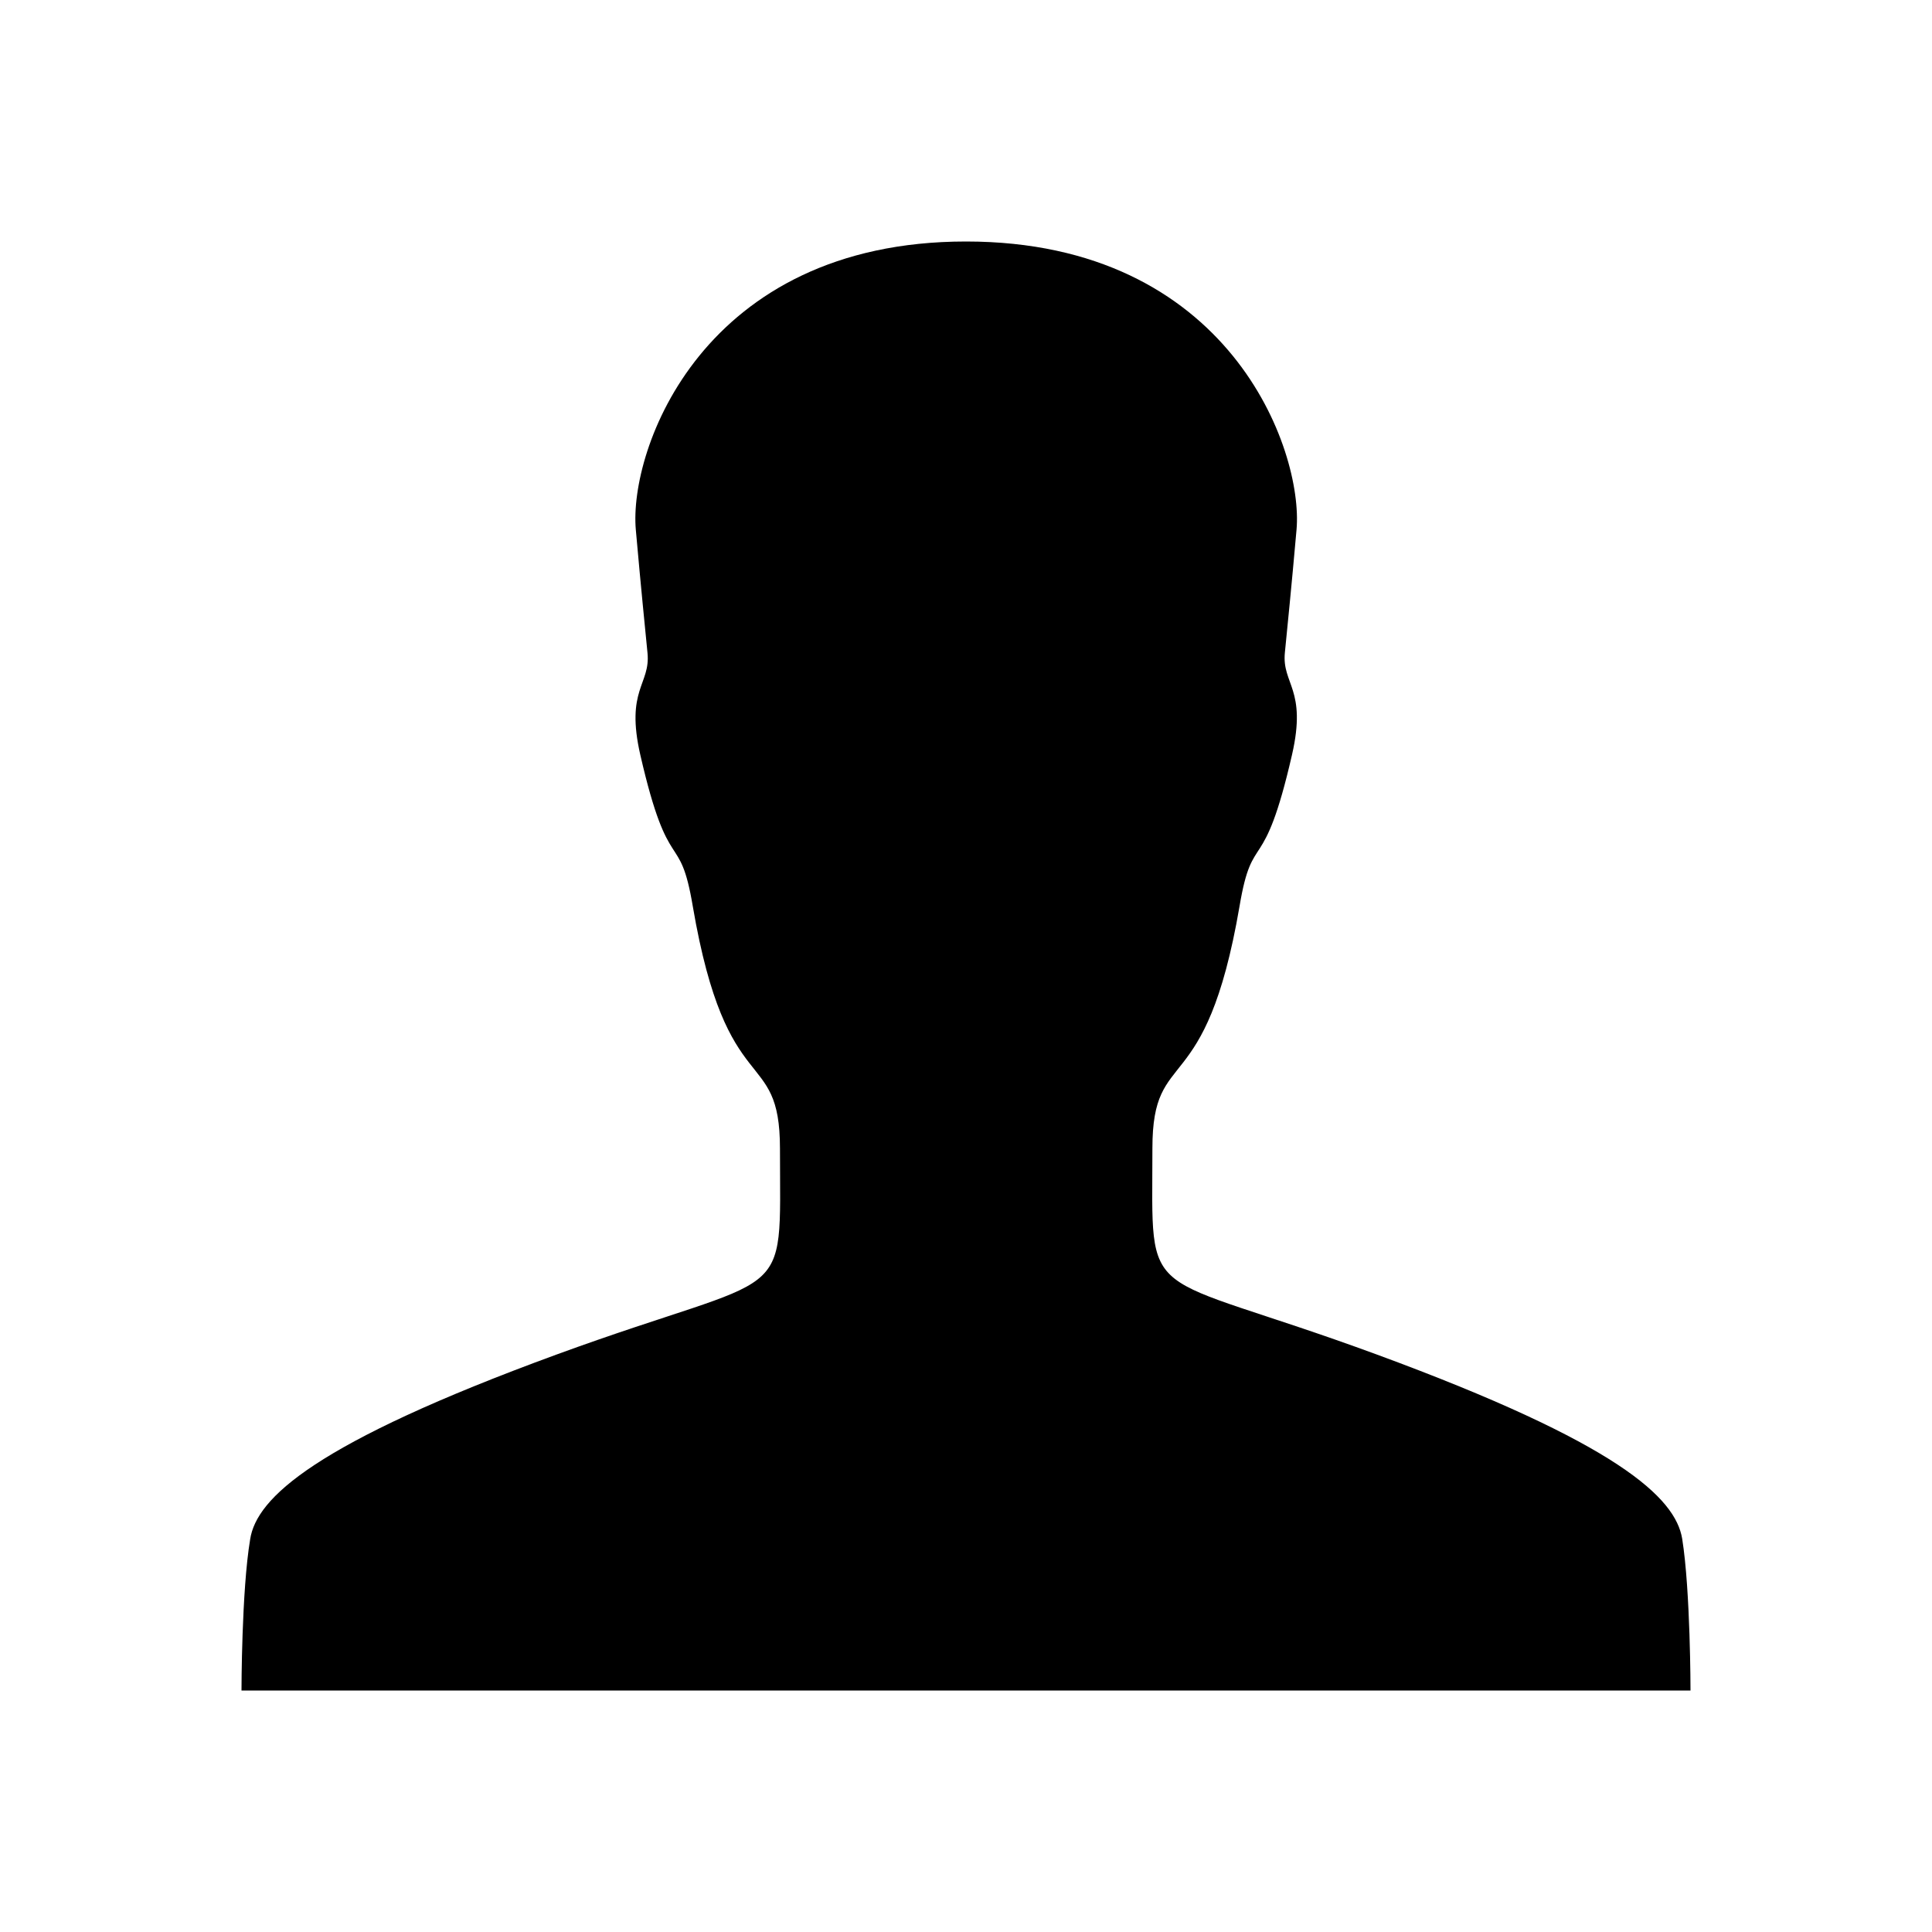
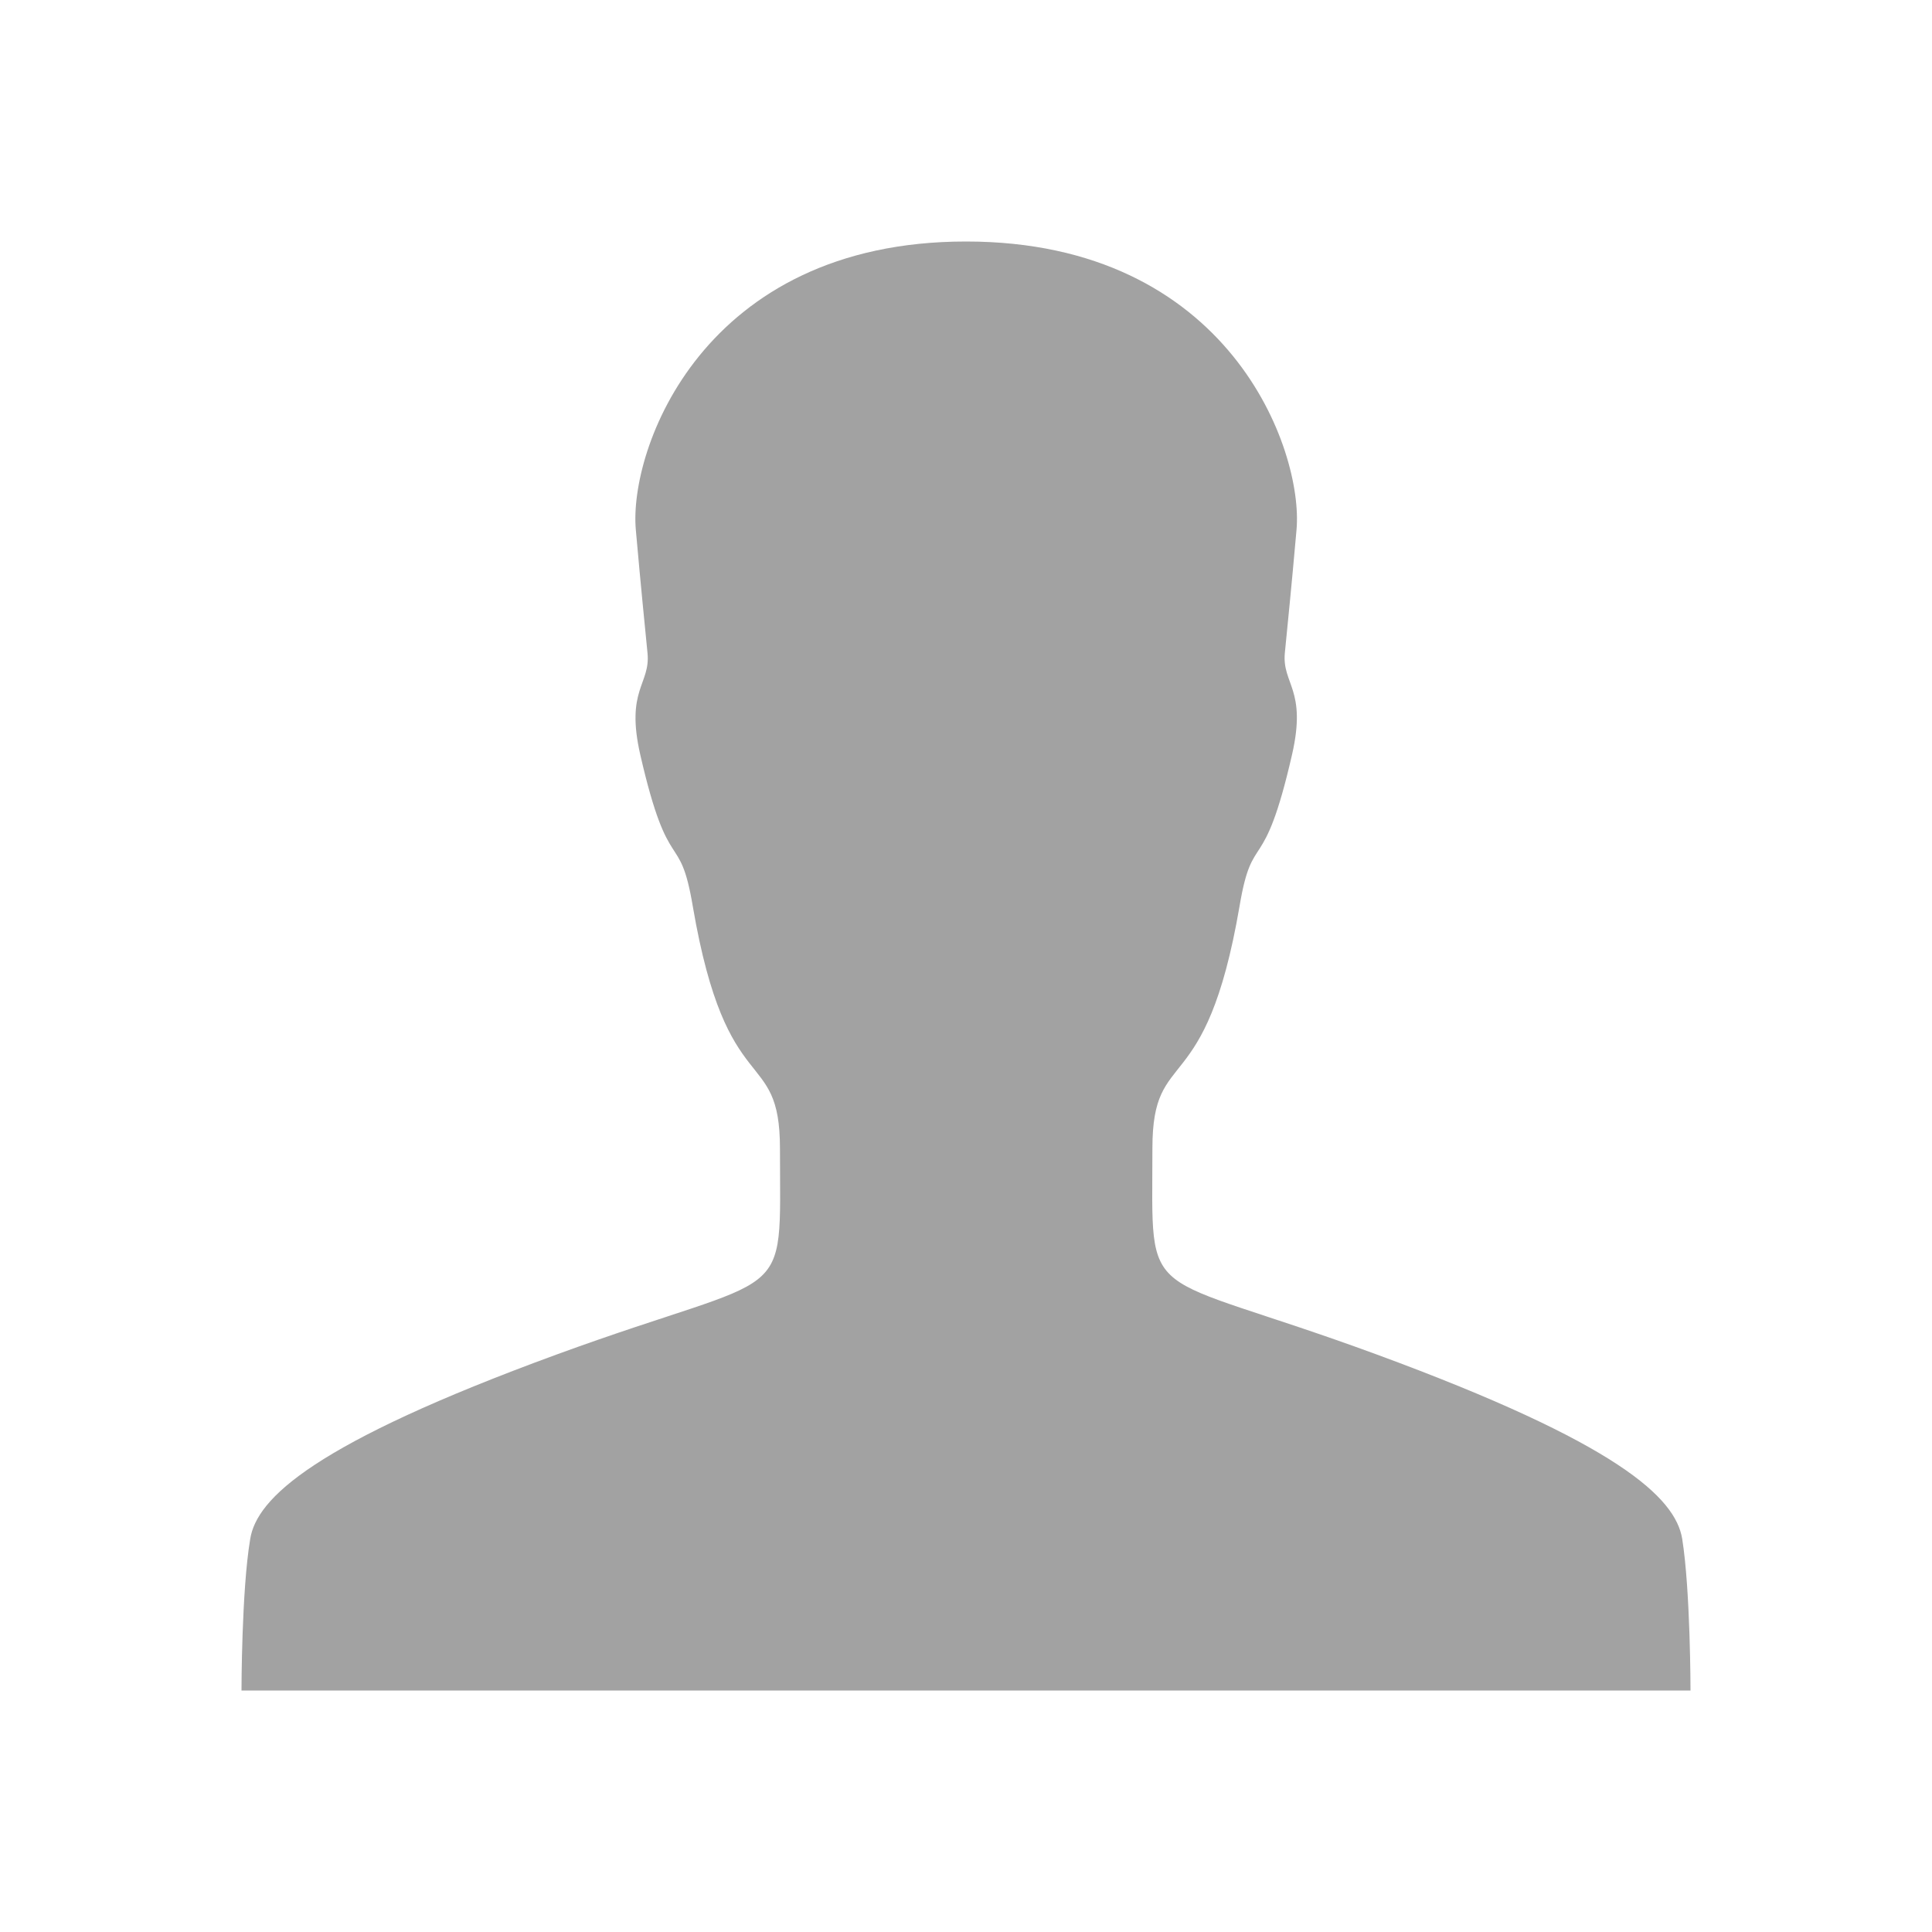
<svg xmlns="http://www.w3.org/2000/svg" height="512px" id="Layer_1" style="enable-background:new 0 0 512 512;" version="1.1" viewBox="0 0 512 512" width="512px" xml:space="preserve">
-   <path d="M448,448c0,0,0-26.4-2.2-40.2c-1.8-10.9-16.9-25.3-81.1-48.9c-63.2-23.2-59.3-11.9-59.3-54.6c0-27.7,14.1-11.6,23.1-64.2  c3.5-20.7,6.3-6.9,13.9-40.1c4-17.4-2.7-18.7-1.9-27c0.8-8.3,1.6-15.7,3.1-32.7C345.4,119.3,325.9,64,256,64  c-69.9,0-89.4,55.3-87.5,76.4c1.5,16.9,2.3,24.4,3.1,32.7c0.8,8.3-5.9,9.6-1.9,27c7.6,33.1,10.4,19.3,13.9,40.1  c9,52.6,23.1,36.5,23.1,64.2c0,42.8,3.9,31.5-59.3,54.6c-64.2,23.5-79.4,38-81.1,48.9C64,421.6,64,448,64,448h192H448z" />
+   <defs id="defs1025" />
+   <path d="M448,448c0,0,0-26.4-2.2-40.2c-1.8-10.9-16.9-25.3-81.1-48.9c-63.2-23.2-59.3-11.9-59.3-54.6c0-27.7,14.1-11.6,23.1-64.2  c3.5-20.7,6.3-6.9,13.9-40.1c4-17.4-2.7-18.7-1.9-27c0.8-8.3,1.6-15.7,3.1-32.7C345.4,119.3,325.9,64,256,64  c-69.9,0-89.4,55.3-87.5,76.4c1.5,16.9,2.3,24.4,3.1,32.7c0.8,8.3-5.9,9.6-1.9,27c7.6,33.1,10.4,19.3,13.9,40.1  c9,52.6,23.1,36.5,23.1,64.2c0,42.8,3.9,31.5-59.3,54.6c-64.2,23.5-79.4,38-81.1,48.9C64,421.6,64,448,64,448h192H448z" id="path1020" style="fill:#a2a2a2;fill-opacity:1" />
</svg>
